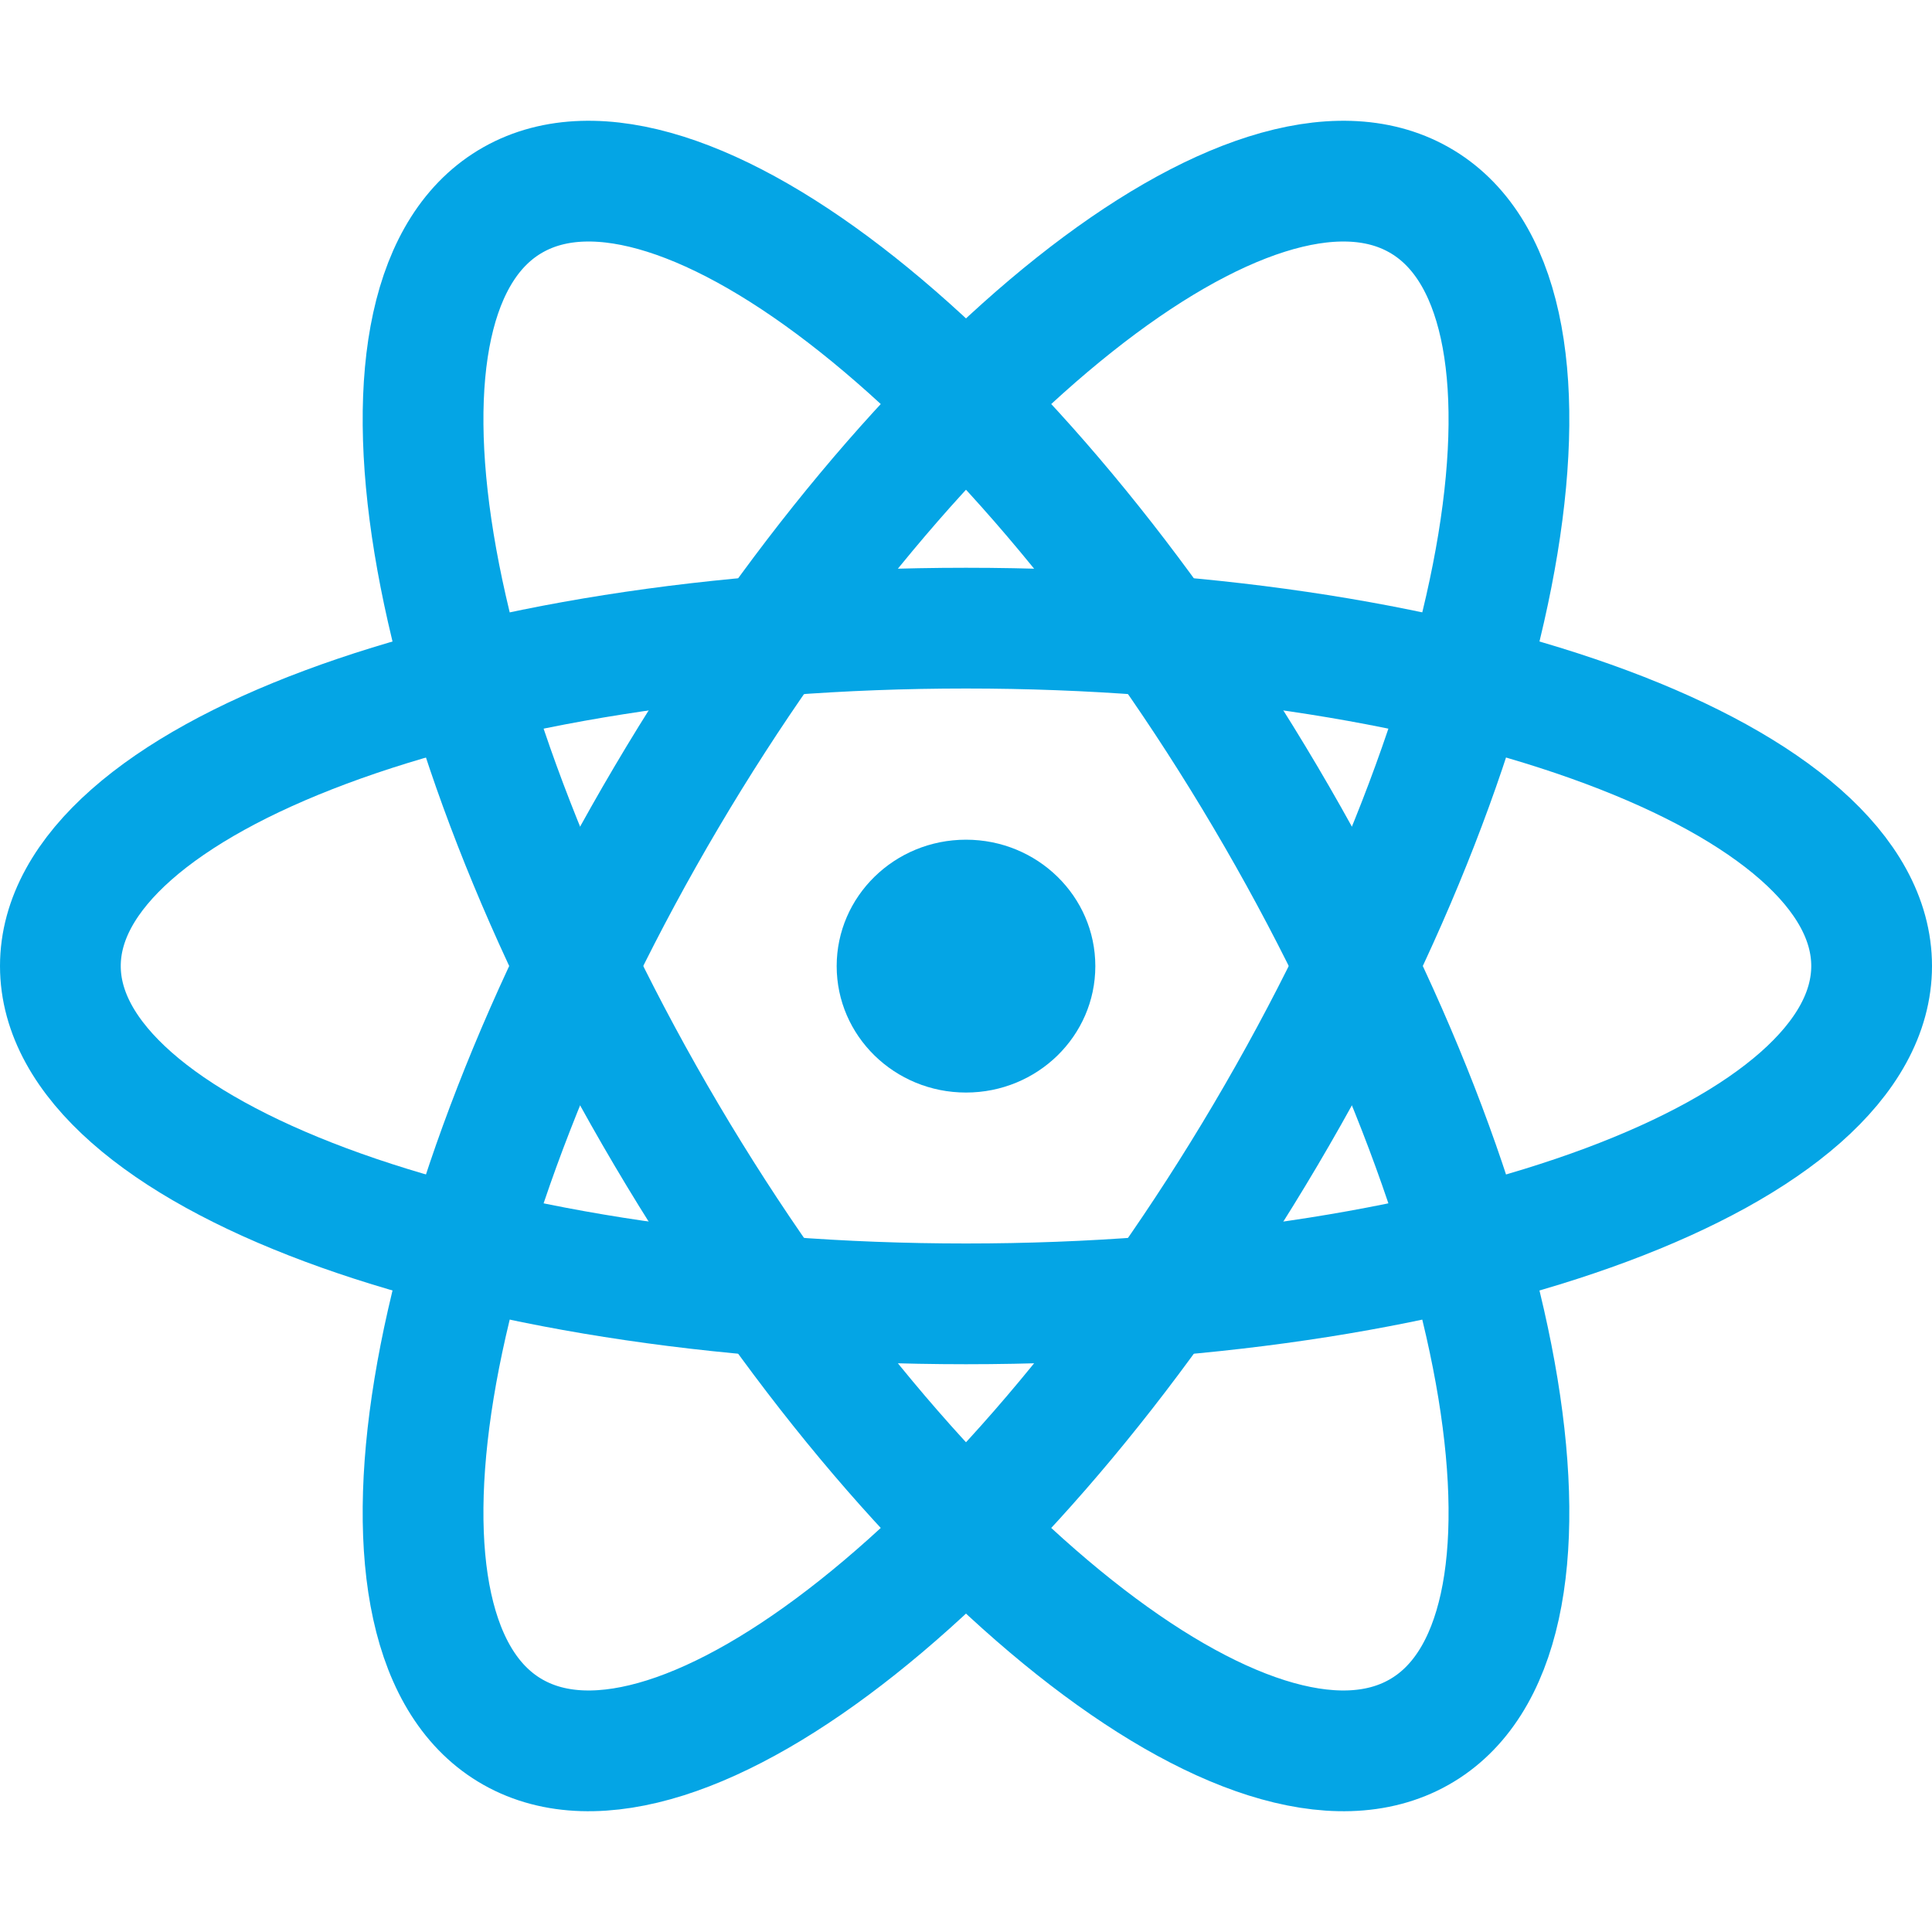
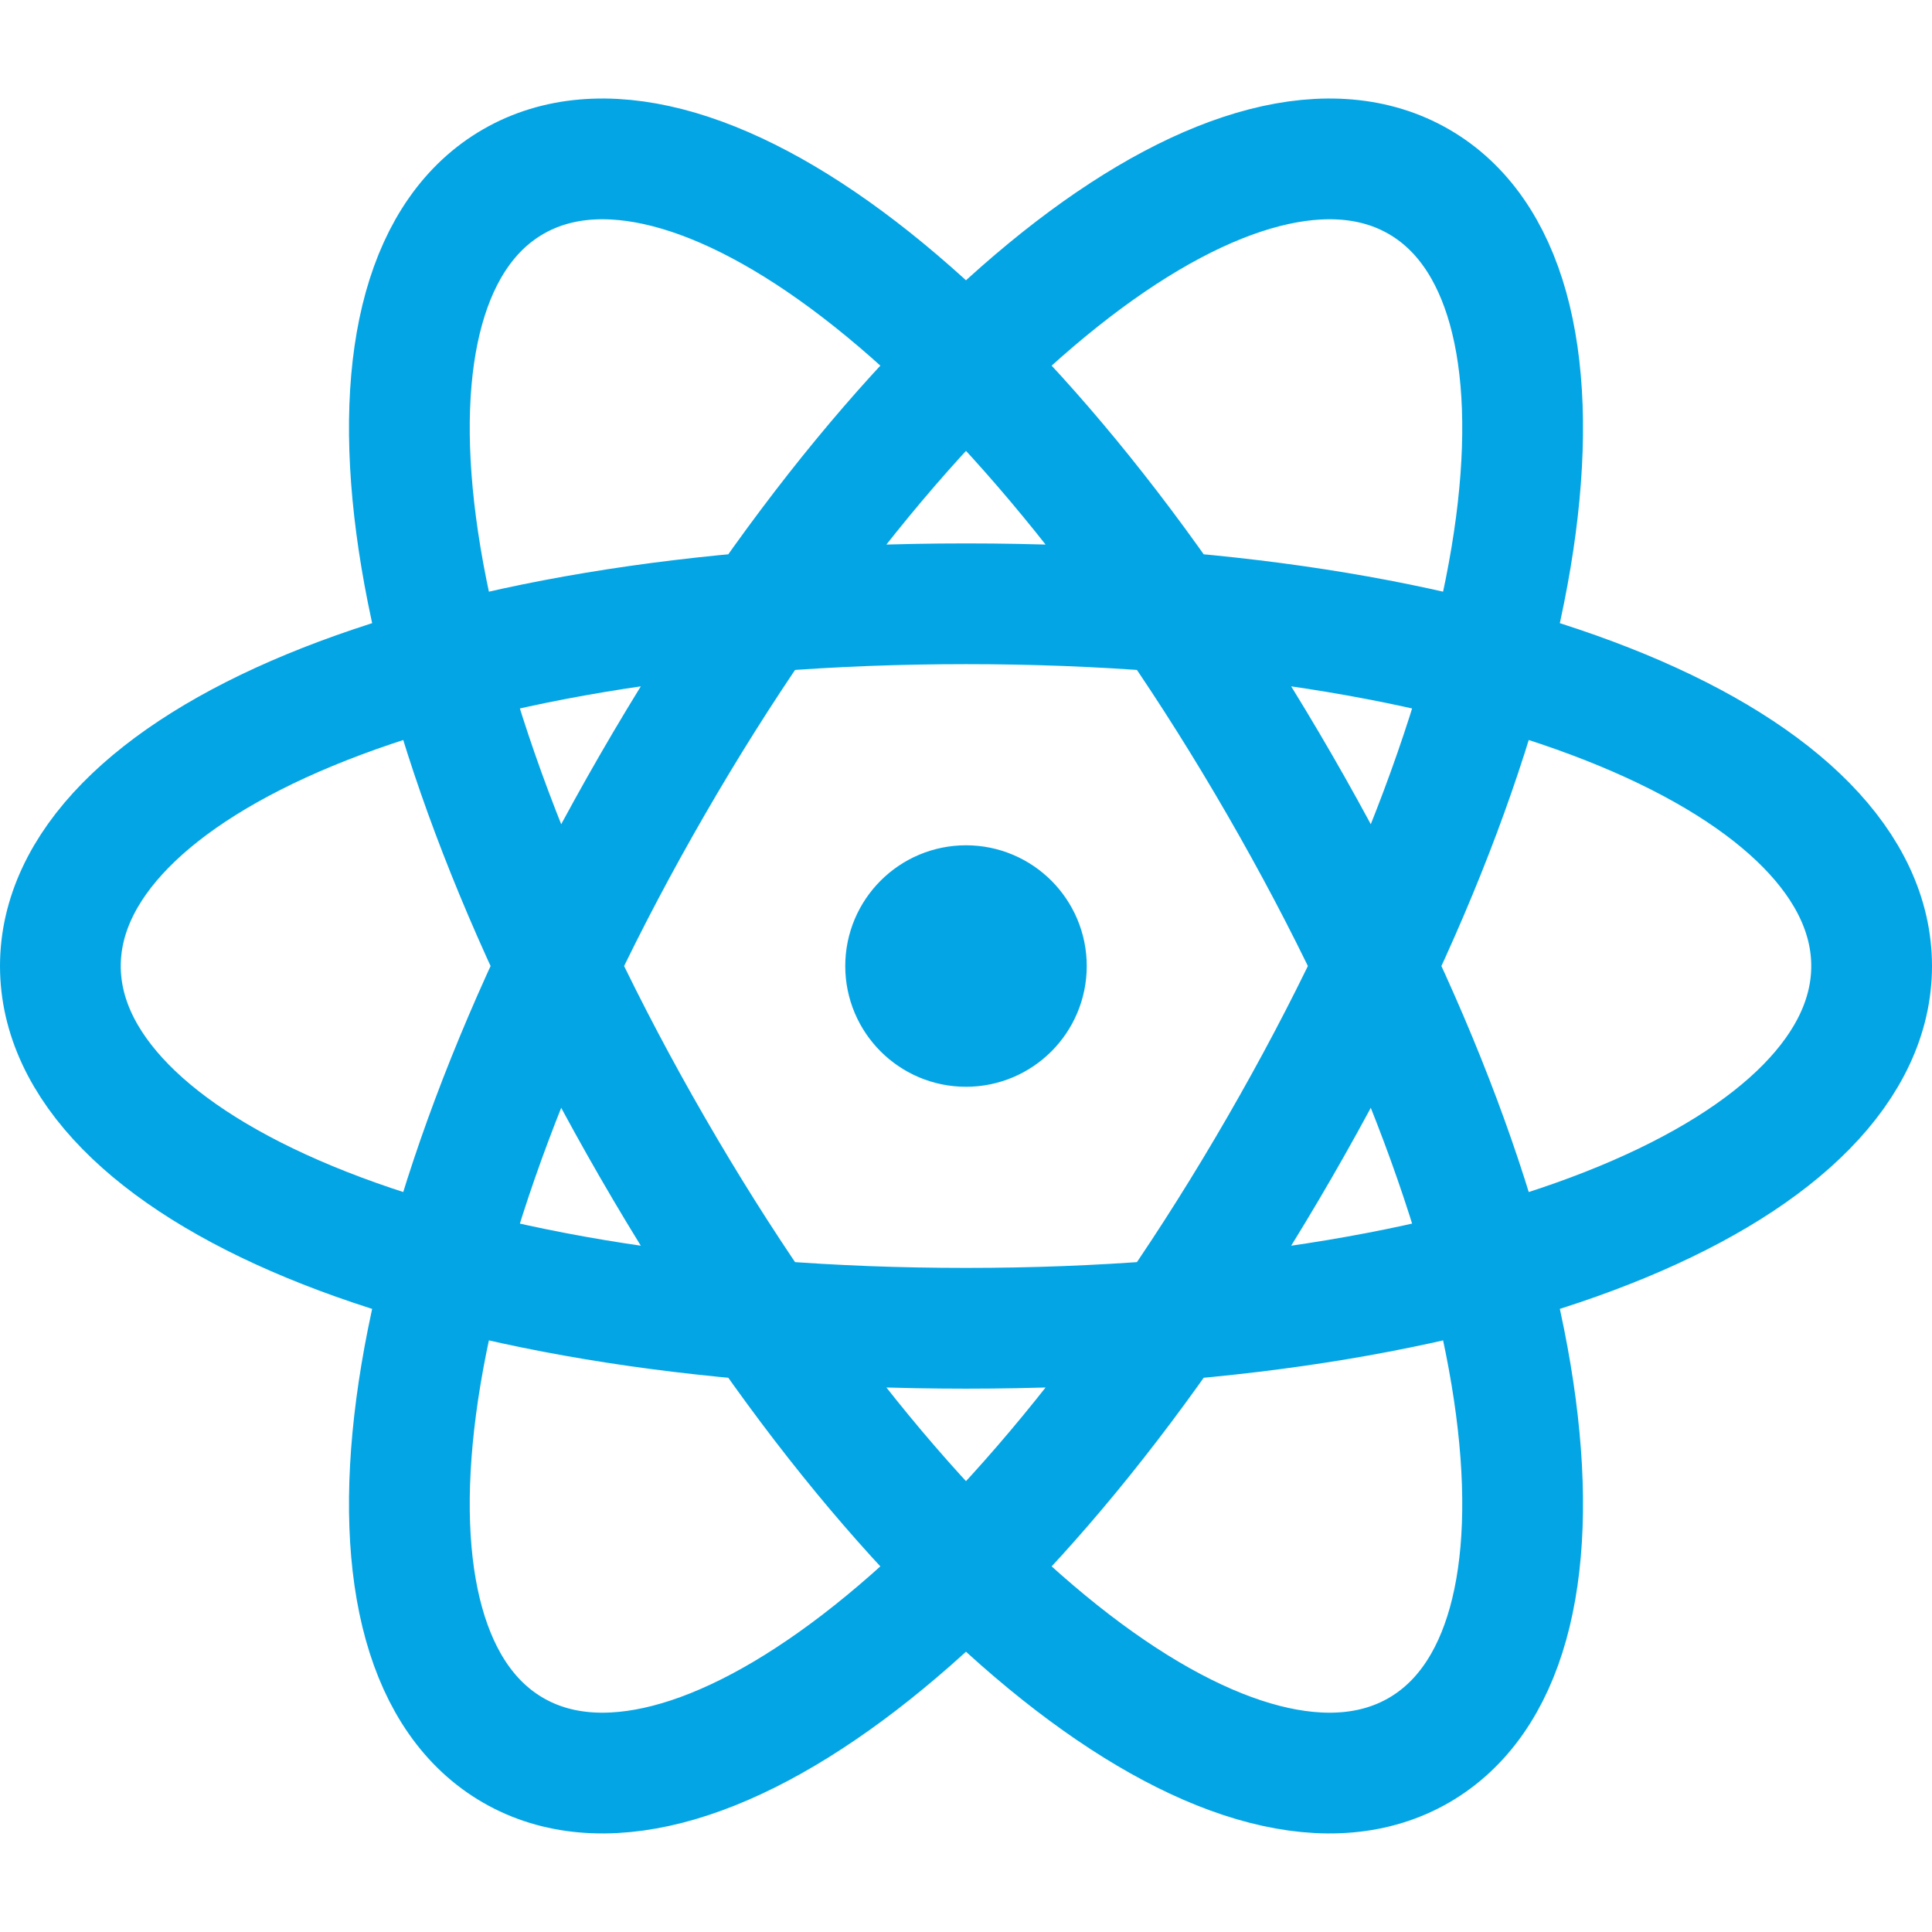
<svg xmlns="http://www.w3.org/2000/svg" width="16px" height="16px" viewBox="0 0 16 16" version="1.1">
  <g id="javascript_react" stroke="none" stroke-width="1" fill="none" fill-rule="evenodd">
-     <path d="M8,9.048 C8.592,9.048 9.071,8.579 9.071,8.001 C9.071,7.423 8.592,6.954 8,6.954 C7.408,6.954 6.929,7.423 6.929,8.001 C6.929,8.579 7.408,9.048 8,9.048 Z" id="Path" fill="#04A5E5" fill-rule="nonzero" />
-     <path d="M8,10.798 C12.142,10.798 15.5,9.545 15.5,8 C15.5,6.455 12.142,5.202 8,5.202 C3.858,5.202 0.5,6.455 0.5,8 C0.5,9.545 3.858,10.798 8,10.798 Z" id="Path" stroke="#04A5E5" />
-     <path d="M5.52,9.399 C7.591,12.904 10.38,15.119 11.75,14.346 C13.12,13.574 12.551,10.106 10.48,6.601 C8.409,3.096 5.62,0.881 4.25,1.654 C2.88,2.426 3.449,5.894 5.52,9.399 Z" id="Path" stroke="#04A5E5" />
-     <path d="M5.52,6.601 C3.449,10.106 2.88,13.574 4.25,14.346 C5.62,15.119 8.409,12.904 10.48,9.399 C12.551,5.894 13.12,2.426 11.75,1.654 C10.38,0.881 7.591,3.096 5.52,6.601 Z" id="Path" stroke="#04A5E5" />
+     <g id="react" transform="translate(0.5, 1.3163)" stroke="#04A5E5">
+       <path d="M7.5,9.684 C12,9.684 15,8.334 15,6.684 C15,5.034 12,3.684 7.5,3.684 C3,3.684 0,5.034 0,6.684 C0,8.334 3,9.684 7.5,9.684 Z M4.902,8.184 C7.152,12.081 9.821,14.004 11.25,13.179 C12.679,12.354 12.348,9.081 10.098,5.184 C7.848,1.287 5.179,-0.637 3.75,0.188 C2.321,1.013 2.652,4.287 4.902,8.184 Z M4.902,5.184 C2.652,9.081 2.321,12.354 3.75,13.179 C5.179,14.004 7.848,12.081 10.098,8.184 C12.348,4.287 12.679,1.013 11.25,0.188 C9.821,-0.637 7.152,1.287 4.902,5.184 Z M7.5,7.184 C7.776,7.184 8,6.96 8,6.684 C8,6.408 7.776,6.184 7.5,6.184 C7.224,6.184 7,6.408 7,6.684 C7,6.96 7.224,7.184 7.5,7.184 Z" id="Combined-Shape" />
+     </g>
  </g>
</svg>
